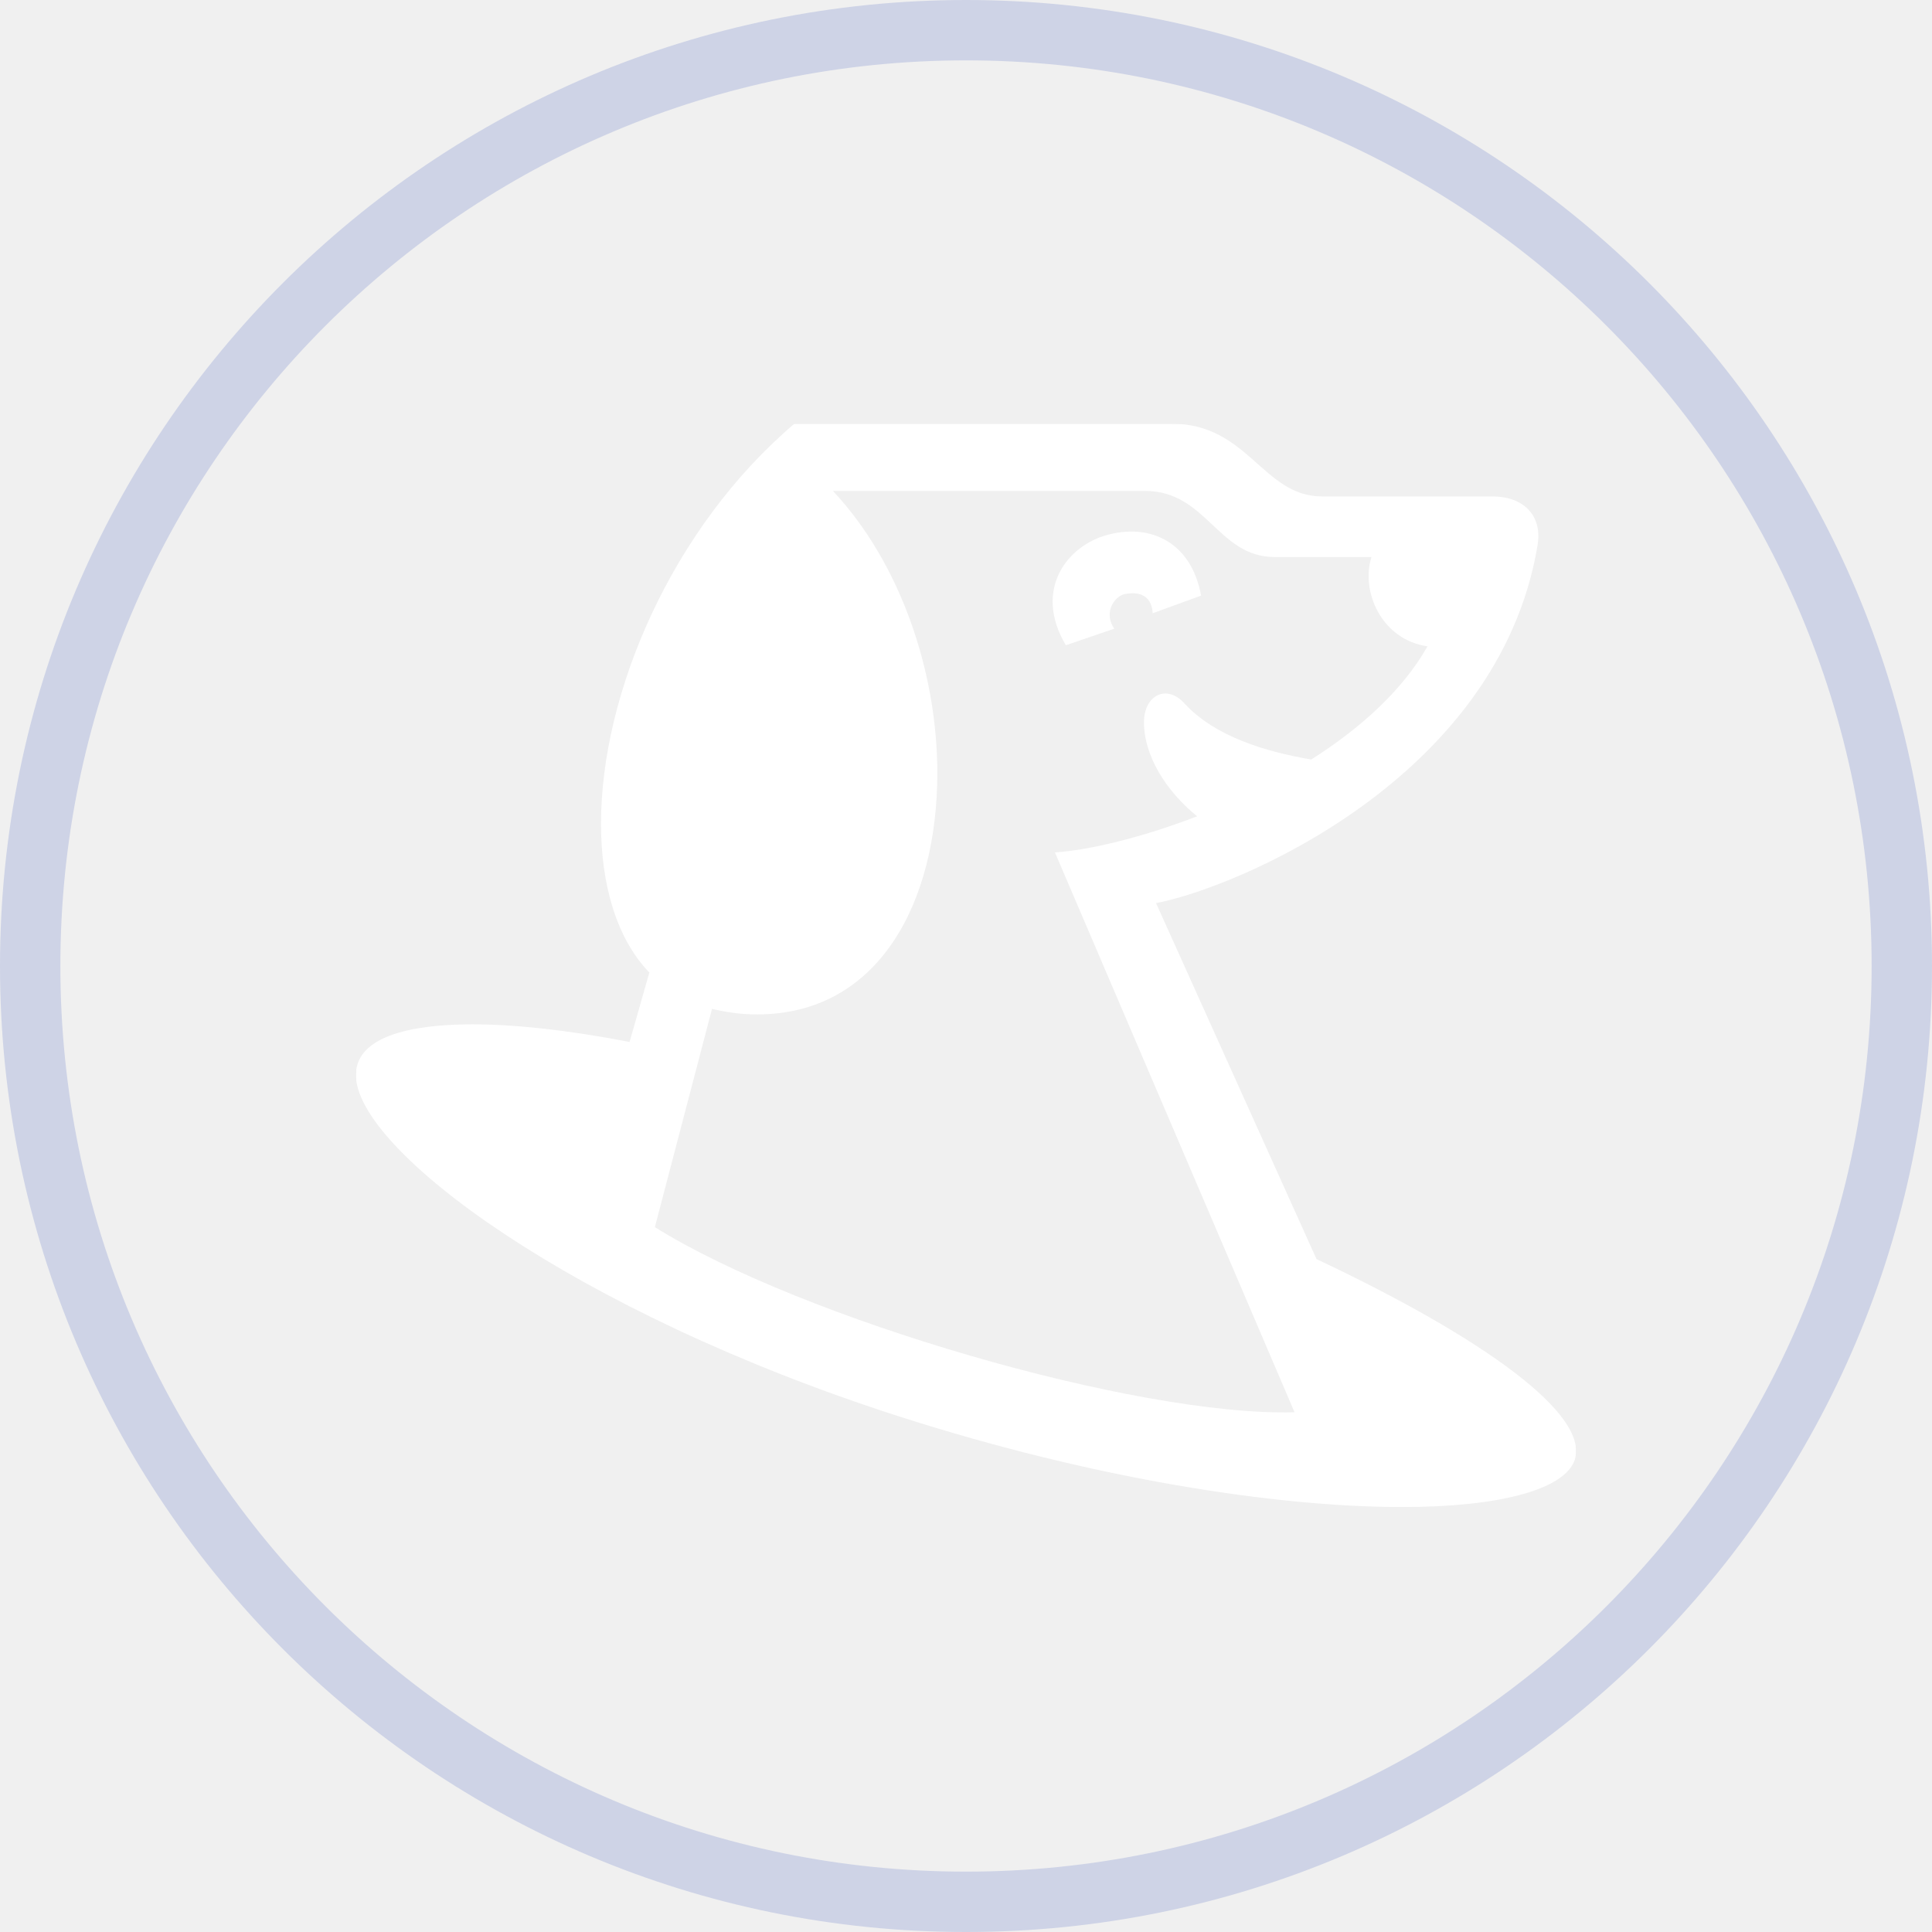
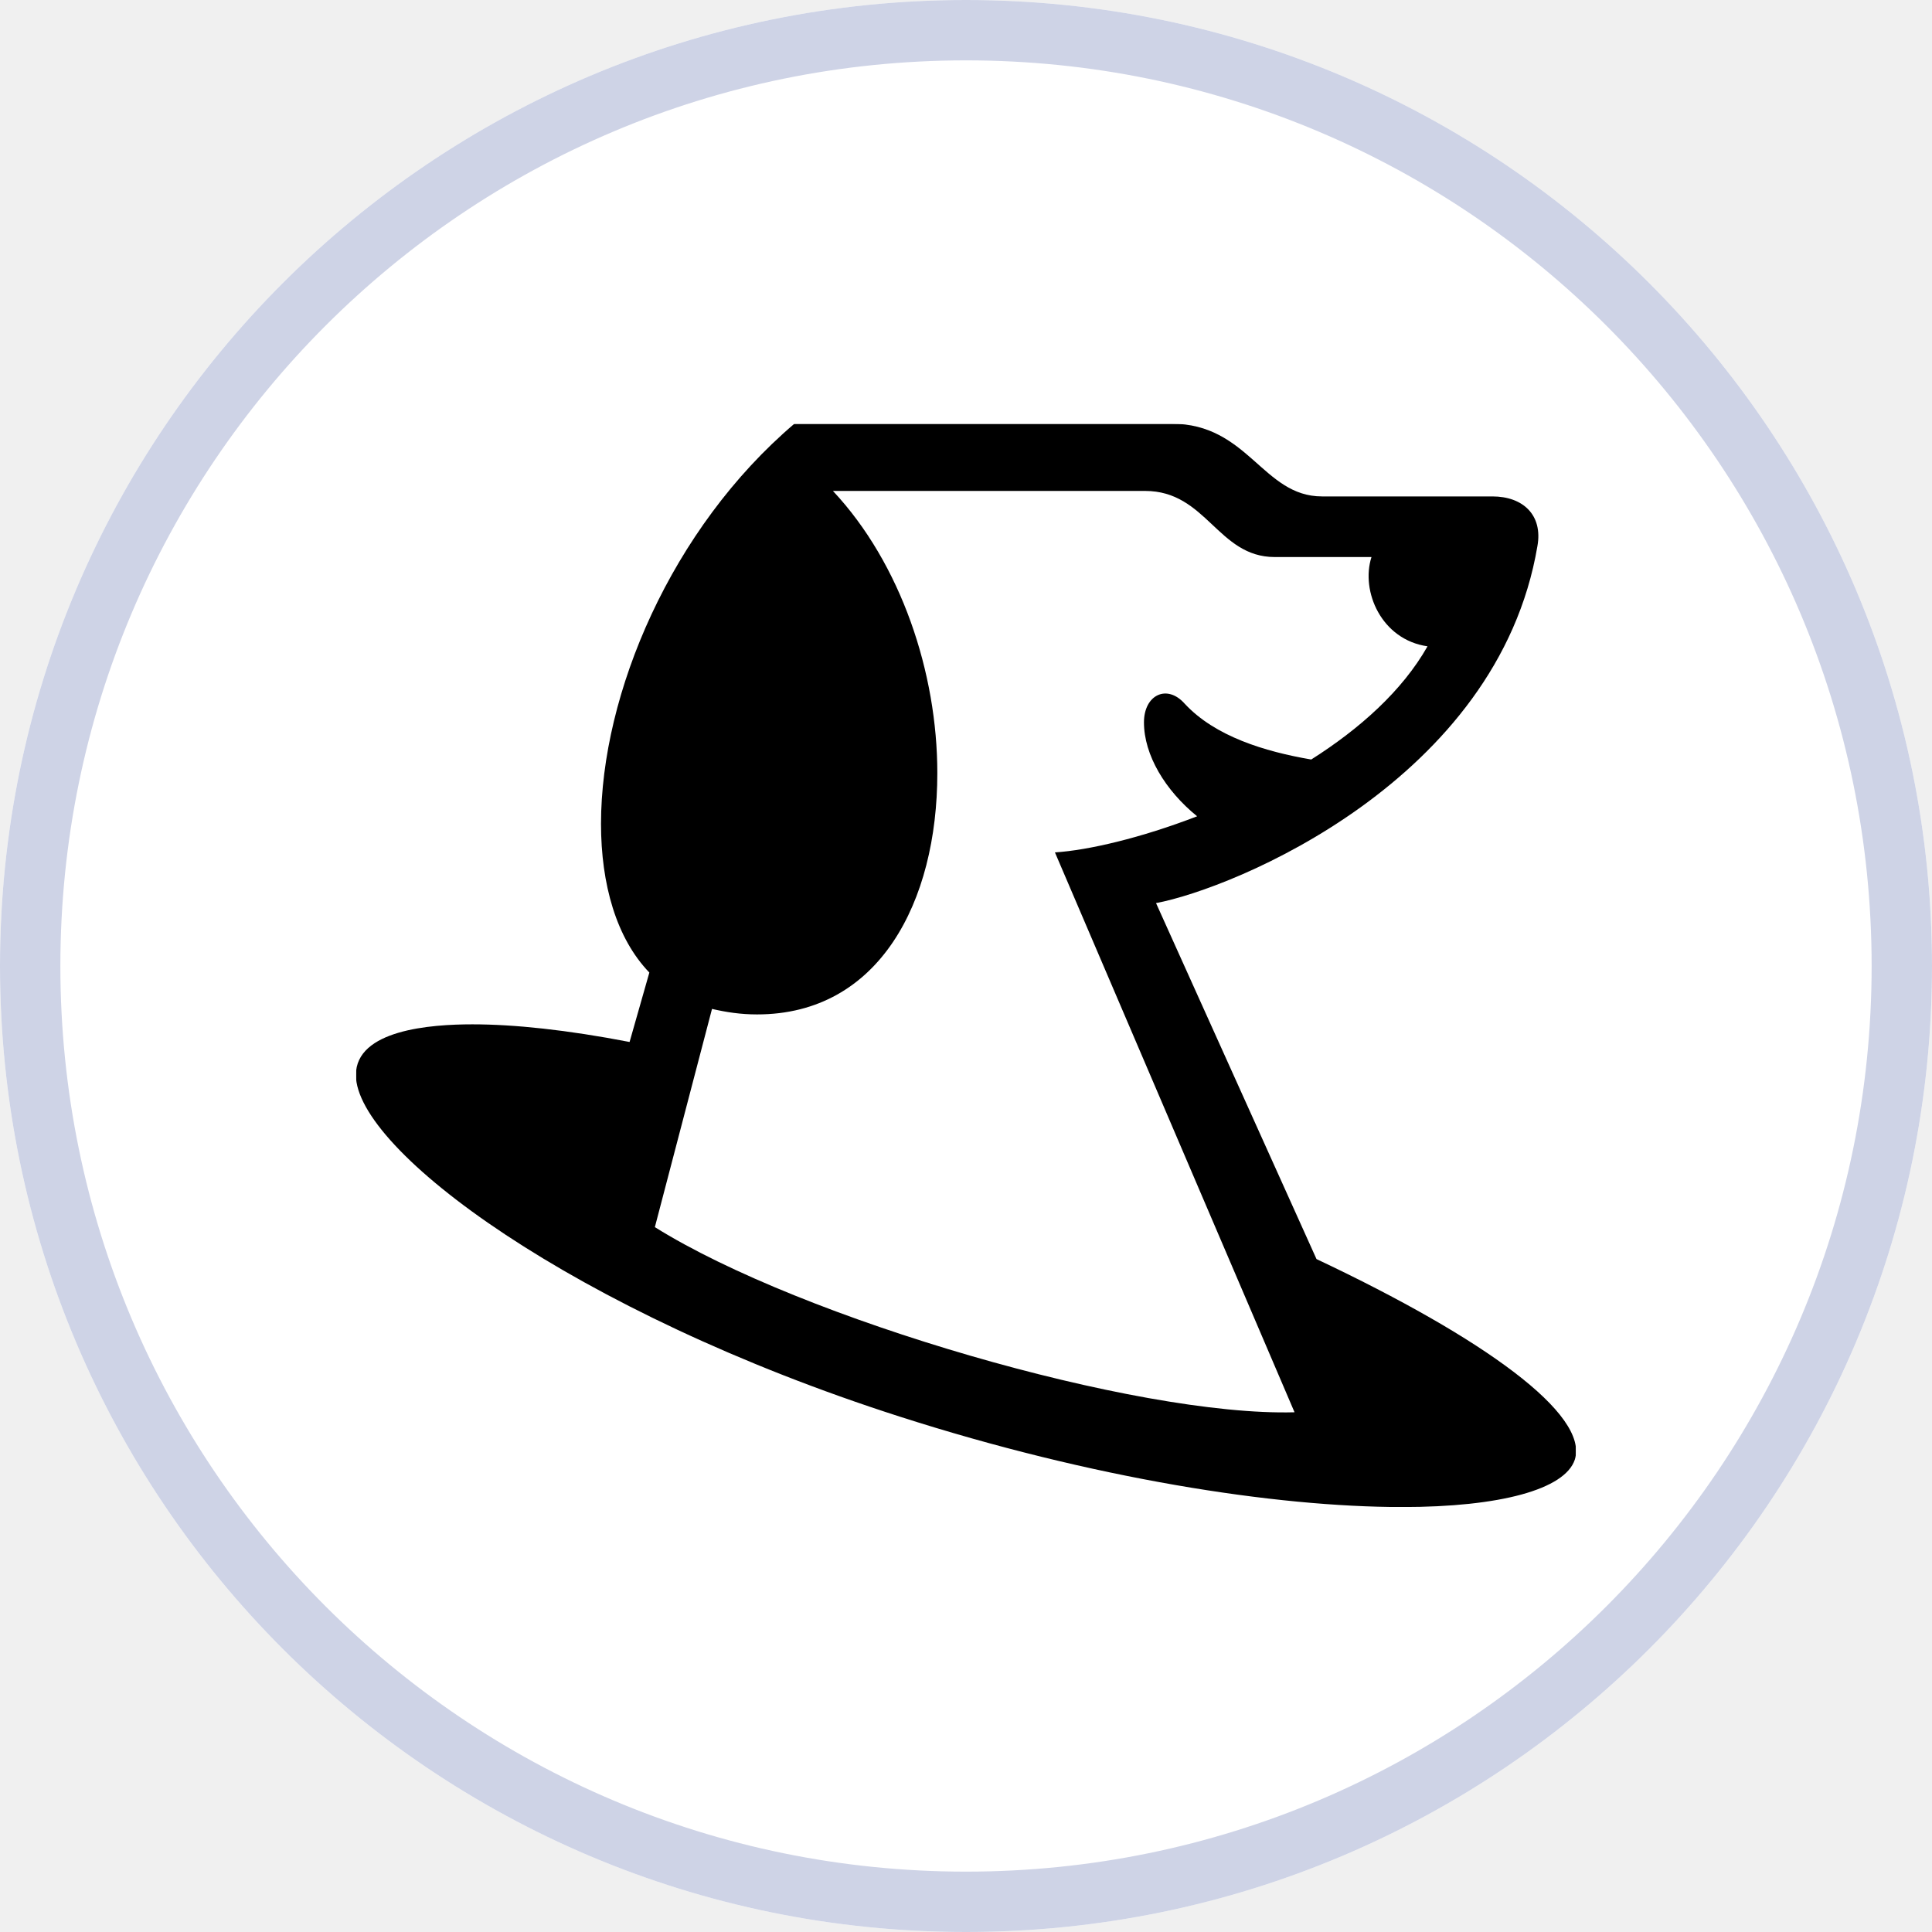
<svg xmlns="http://www.w3.org/2000/svg" width="114" height="114" viewBox="0 0 114 114" fill="none">
  <g clip-path="url(#clip0_1157_59611)">
+     <rect width="114" height="114" rx="57" fill="white" />
    <path d="M112.219 57C112.219 26.503 87.496 1.781 57 1.781C26.503 1.781 1.781 26.503 1.781 57C1.781 87.496 26.503 112.219 57 112.219C87.496 112.219 112.219 87.496 112.219 57Z" stroke="#CED3E6" stroke-width="3.562" />
    <g clip-path="url(#clip1_1157_59611)">
      <mask id="mask0_1157_59611" style="mask-type:luminance" maskUnits="userSpaceOnUse" x="21" y="25" width="72" height="64">
        <path d="M93 25H21V88.925H93V25Z" fill="white" />
      </mask>
      <g mask="url(#mask0_1157_59611)">
-         <path d="M77.682 74.293L68.213 53.288C72.752 52.442 88.382 46.07 90.718 32.218C91.043 30.398 89.874 29.292 88.059 29.292H78.006C74.504 29.292 73.661 25 69.121 25H46.877C39.614 31.177 35.463 40.932 35.463 48.607C35.463 52.184 36.371 55.369 38.316 57.386L37.149 61.483C33.452 60.768 30.339 60.442 27.875 60.442C25.411 60.442 21 60.767 21 63.433C21 67.855 33.841 77.415 53.102 83.593C64.451 87.235 75.217 88.925 82.74 88.925C88.512 88.925 92.339 87.885 92.923 86.129C93.766 83.463 87.604 78.976 77.682 74.293ZM38.641 72.408L42.013 59.532C42.856 59.726 43.699 59.857 44.672 59.857C51.87 59.857 55.308 53.224 55.308 45.616C55.308 39.698 53.168 33.26 49.148 28.968H67.566C71.198 28.968 71.846 32.869 75.218 32.869H80.926C80.278 34.886 81.51 37.747 84.233 38.137C82.739 40.77 80.226 43.006 77.371 44.816C74.634 44.347 71.696 43.457 69.9 41.518C68.862 40.348 67.501 40.998 67.501 42.624C67.501 44.551 68.754 46.637 70.638 48.166C67.32 49.447 64.211 50.171 62.248 50.297L76.386 83.333C67.047 83.593 47.266 77.806 38.641 72.408Z" fill="white" />
+         <path d="M77.682 74.293L68.213 53.288C72.752 52.442 88.382 46.07 90.718 32.218C91.043 30.398 89.874 29.292 88.059 29.292H78.006C74.504 29.292 73.661 25 69.121 25H46.877C39.614 31.177 35.463 40.932 35.463 48.607C35.463 52.184 36.371 55.369 38.316 57.386L37.149 61.483C33.452 60.768 30.339 60.442 27.875 60.442C25.411 60.442 21 60.767 21 63.433C21 67.855 33.841 77.415 53.102 83.593C64.451 87.235 75.217 88.925 82.74 88.925C88.512 88.925 92.339 87.885 92.923 86.129C93.766 83.463 87.604 78.976 77.682 74.293ZM38.641 72.408L42.013 59.532C42.856 59.726 43.699 59.857 44.672 59.857C51.87 59.857 55.308 53.224 55.308 45.616C55.308 39.698 53.168 33.26 49.148 28.968H67.566C71.198 28.968 71.846 32.869 75.218 32.869H80.926C80.278 34.886 81.51 37.747 84.233 38.137C82.739 40.77 80.226 43.006 77.371 44.816C74.634 44.347 71.696 43.457 69.9 41.518C68.862 40.348 67.501 40.998 67.501 42.624C67.501 44.551 68.754 46.637 70.638 48.166C67.32 49.447 64.211 50.171 62.248 50.297L76.386 83.333C67.047 83.593 47.266 77.806 38.641 72.408Z" fill="black" />
        <path d="M65.747 37.096C65.164 36.25 65.618 35.341 66.266 35.08C67.044 34.885 67.952 35.015 68.017 36.185L70.87 35.145C70.287 31.893 67.692 30.723 64.904 31.699C62.569 32.609 61.142 35.145 62.893 38.072L65.746 37.096H65.747Z" fill="white" />
      </g>
    </g>
  </g>
  <defs>
    <clipPath id="clip0_1157_59611">
-       <rect width="114" height="114" fill="white" />
+       <rect width="114" height="114" rx="57" fill="white" />
    </clipPath>
    <clipPath id="clip1_1157_59611">
      <rect width="72" height="63.925" fill="white" transform="translate(21 25)" />
    </clipPath>
  </defs>
</svg>
